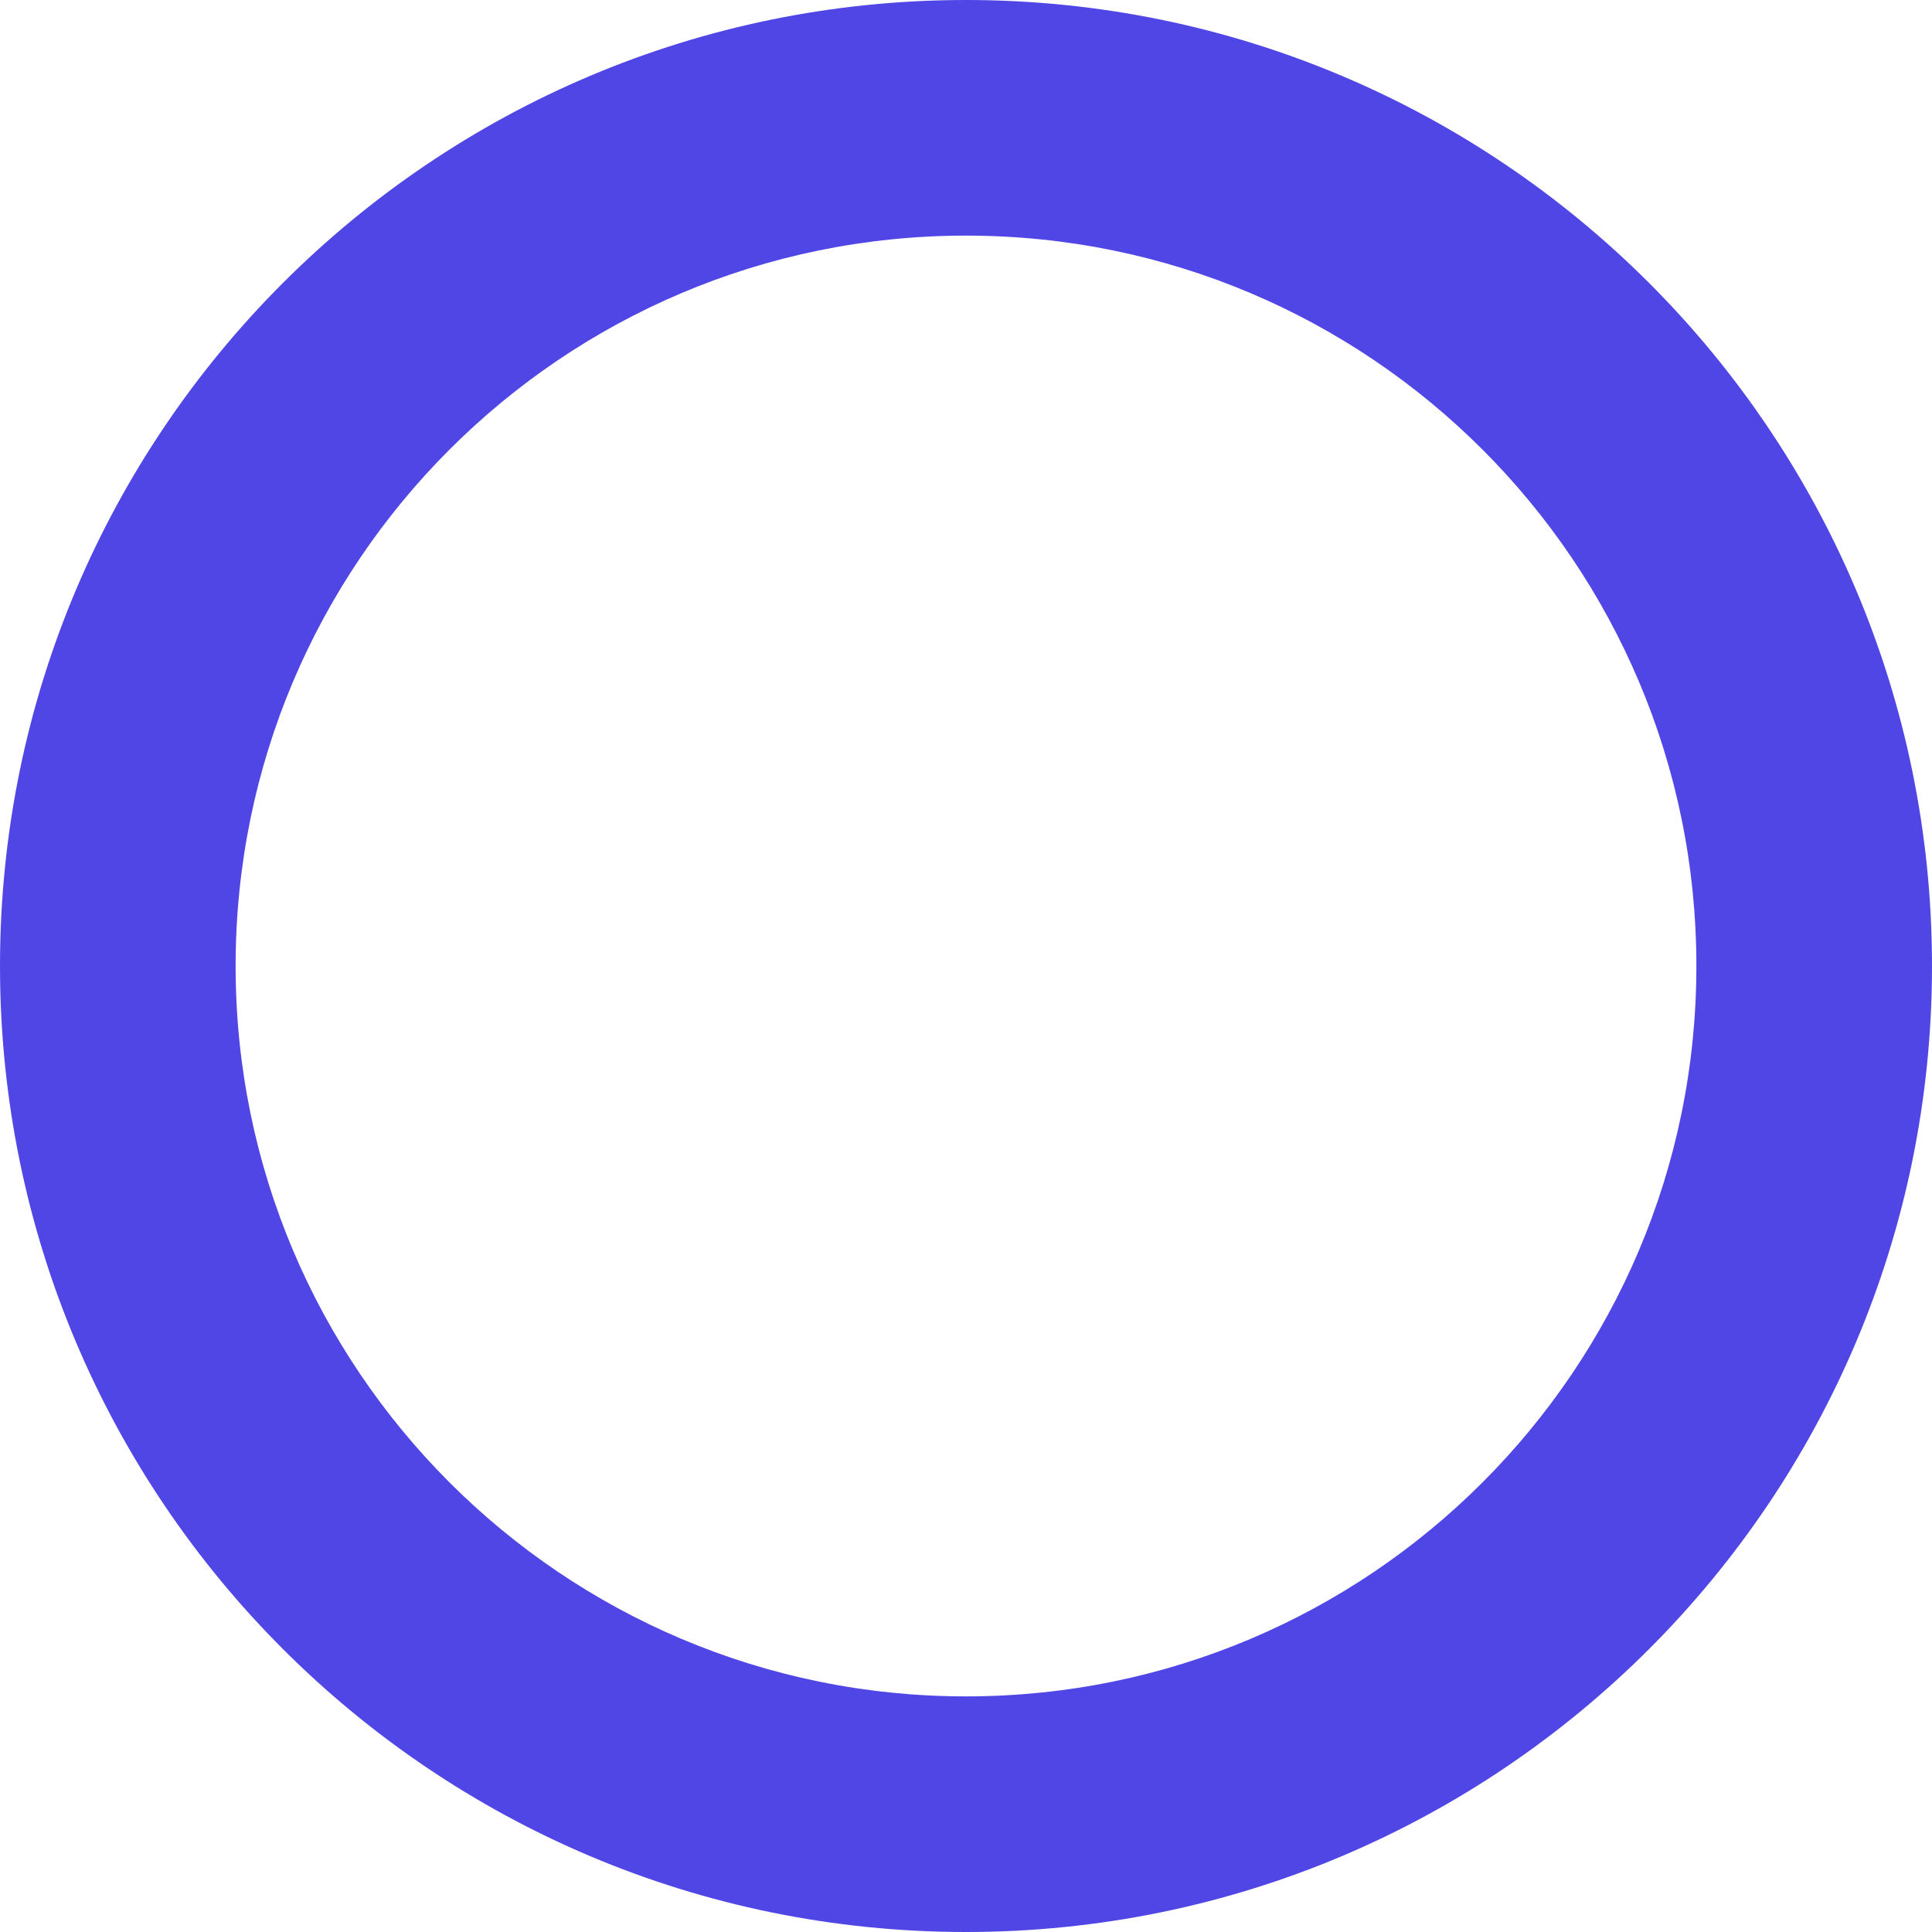
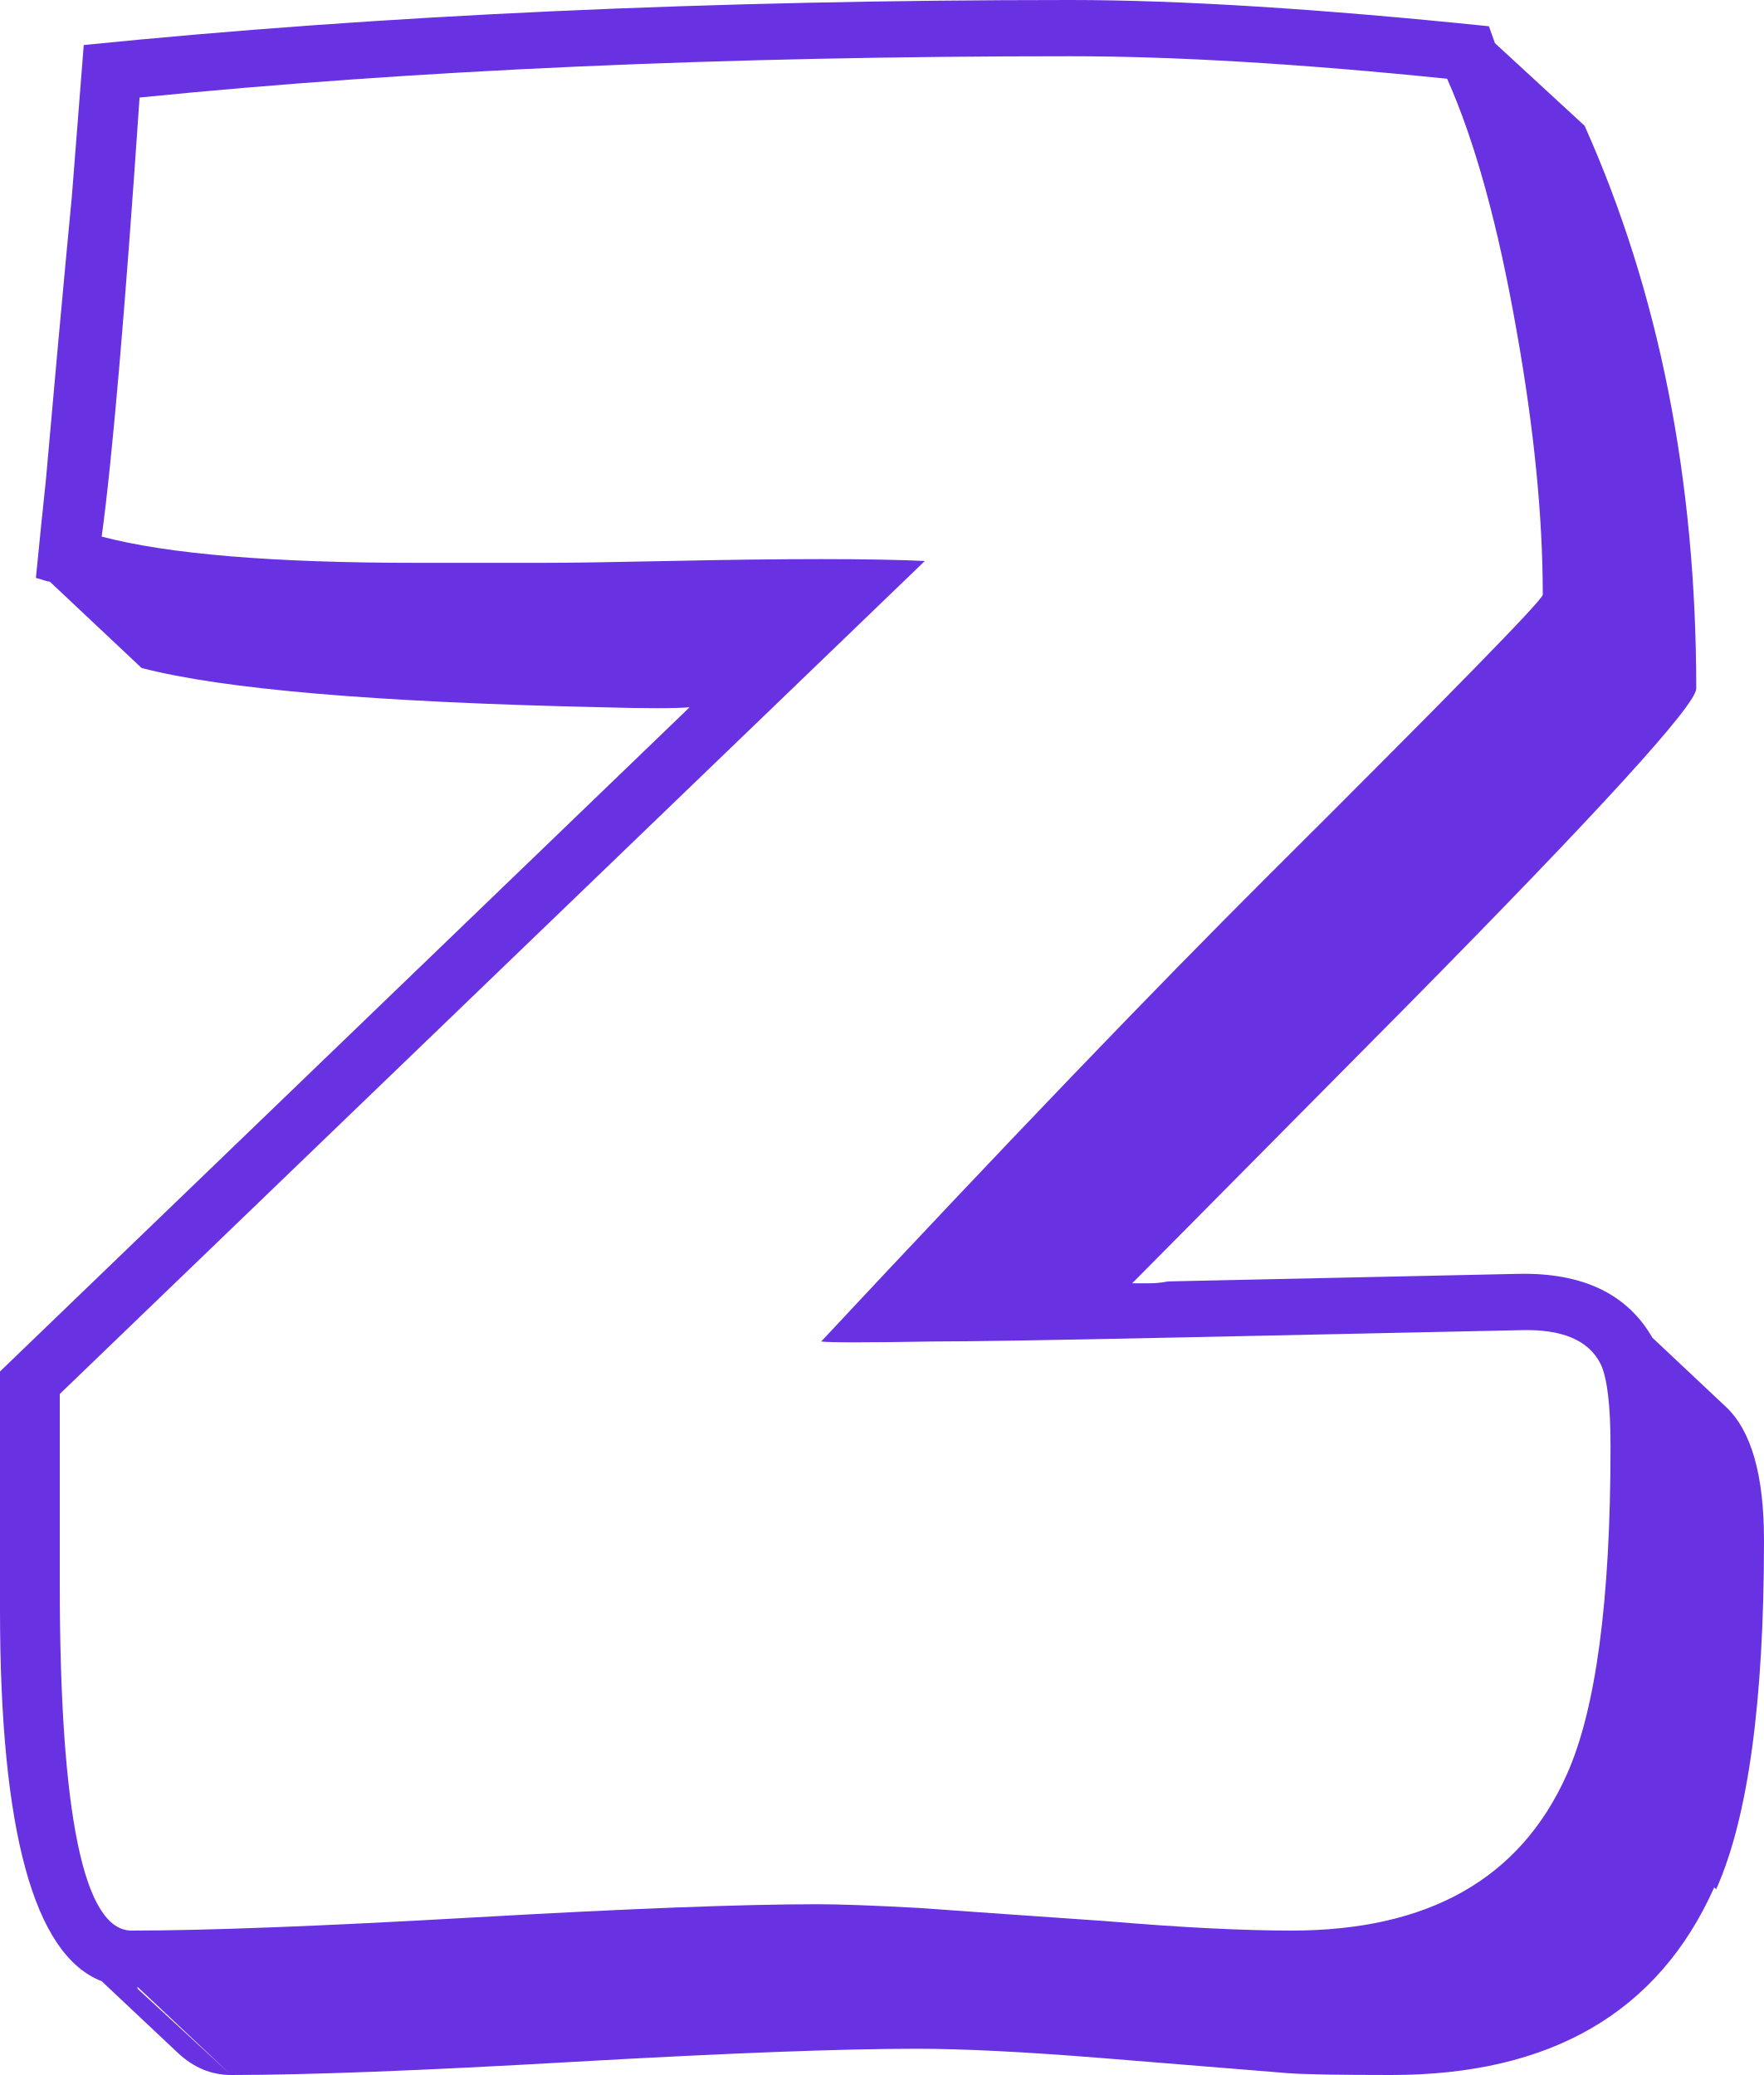
- <svg xmlns="http://www.w3.org/2000/svg" width="410" height="410" viewBox="0 0 410 410" fill="none">
-   <path fill-rule="evenodd" clip-rule="evenodd" d="M205 410C318.218 410 410 318.218 410 205C410 91.782 318.218 0 205 0C91.782 0 0 91.782 0 205C0 318.218 91.782 410 205 410ZM205 360C290.604 360 360 290.604 360 205C360 119.396 290.604 50 205 50C119.396 50 50 119.396 50 205C50 290.604 119.396 360 205 360Z" fill="#4F46E5" />
+ <svg xmlns="http://www.w3.org/2000/svg" width="17" height="20" viewBox="0 0 17 20" fill="none">
+   <path d="M8.913 5.407L0.576 13.436V15.262C0.576 17.492 0.807 18.608 1.268 18.608C1.998 18.608 3.099 18.565 4.572 18.481C6.044 18.397 7.146 18.354 7.876 18.354C8.093 18.354 8.426 18.366 8.875 18.391C9.028 18.403 9.624 18.445 10.661 18.517C11.378 18.578 11.974 18.608 12.447 18.608C13.767 18.608 14.65 18.107 15.098 17.107C15.38 16.48 15.521 15.425 15.521 13.942C15.521 13.544 15.489 13.279 15.425 13.146C15.31 12.917 15.053 12.809 14.656 12.821L11.276 12.893C10.123 12.917 9.361 12.93 8.99 12.93C8.35 12.941 7.991 12.941 7.914 12.93C9.681 11.037 11.116 9.542 12.217 8.445C13.984 6.685 14.868 5.781 14.868 5.732C14.868 4.985 14.785 4.141 14.618 3.201C14.439 2.176 14.215 1.362 13.946 0.759C12.537 0.615 11.327 0.542 10.315 0.542C6.973 0.542 3.983 0.675 1.345 0.94C1.204 3.014 1.082 4.424 0.98 5.172C1.62 5.341 2.632 5.425 4.015 5.425H5.225C5.481 5.425 5.891 5.419 6.454 5.407C7.581 5.383 8.401 5.383 8.913 5.407ZM0 15.515V13.219L6.646 6.817C6.505 6.829 6.224 6.829 5.801 6.817C3.624 6.769 2.145 6.643 1.364 6.438L0.48 5.606C0.467 5.606 0.423 5.594 0.346 5.57C0.384 5.184 0.416 4.87 0.442 4.629L0.557 3.345C0.621 2.646 0.666 2.164 0.692 1.899L0.807 0.434C3.663 0.145 6.832 0 10.315 0C11.365 0 12.71 0.084 14.349 0.253L14.407 0.416L15.271 1.212C15.988 2.815 16.347 4.623 16.347 6.637C16.347 6.793 15.418 7.812 13.562 9.693L10.911 12.369H11.084C11.135 12.369 11.193 12.363 11.257 12.351L14.637 12.278C15.252 12.266 15.681 12.471 15.924 12.893L16.635 13.562C16.878 13.791 17 14.219 17 14.846C17 16.401 16.846 17.523 16.539 18.21L16.52 18.192C15.982 19.397 14.945 20 13.408 20C12.896 20 12.563 19.994 12.409 19.982L10.623 19.837C9.88 19.777 9.284 19.747 8.836 19.747C8.106 19.747 7.005 19.789 5.532 19.873C4.06 19.958 2.958 20 2.228 20C2.036 20 1.863 19.928 1.71 19.783L0.98 19.096C0.327 18.843 0 17.649 0 15.515ZM1.325 19.168L2.228 20L1.325 19.15V19.168Z" fill="#6832E3" />
</svg>
